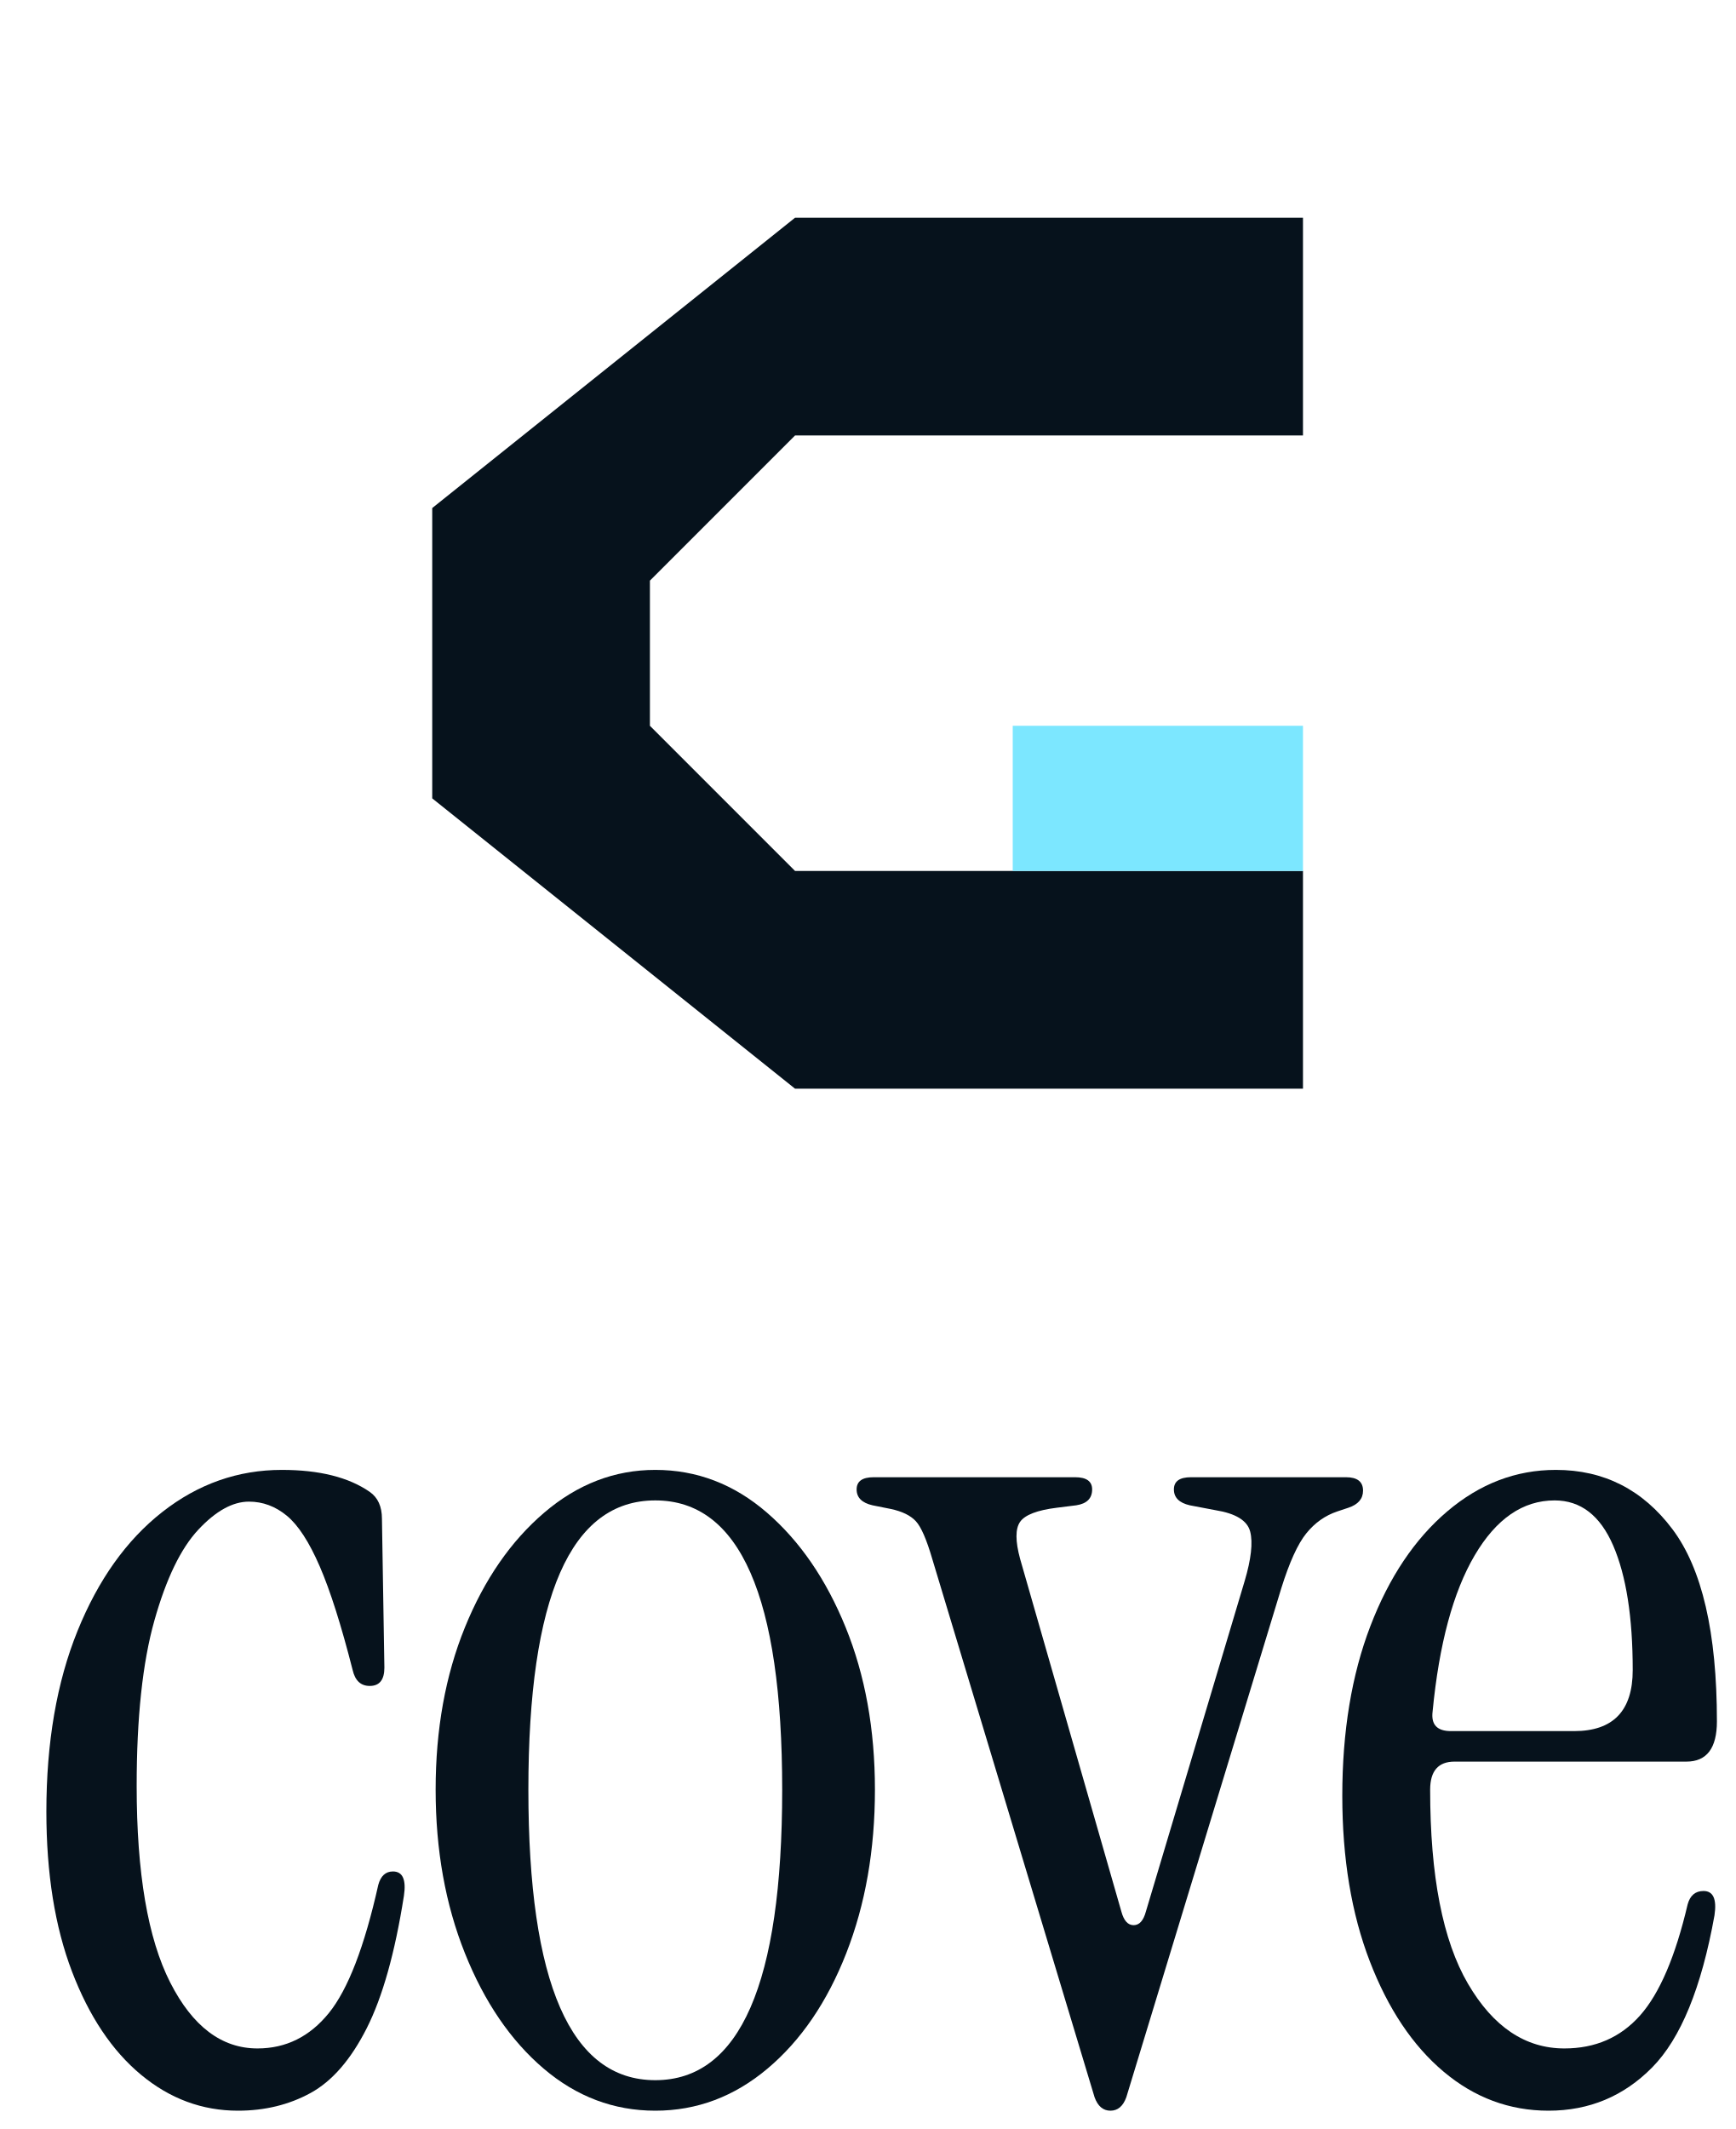
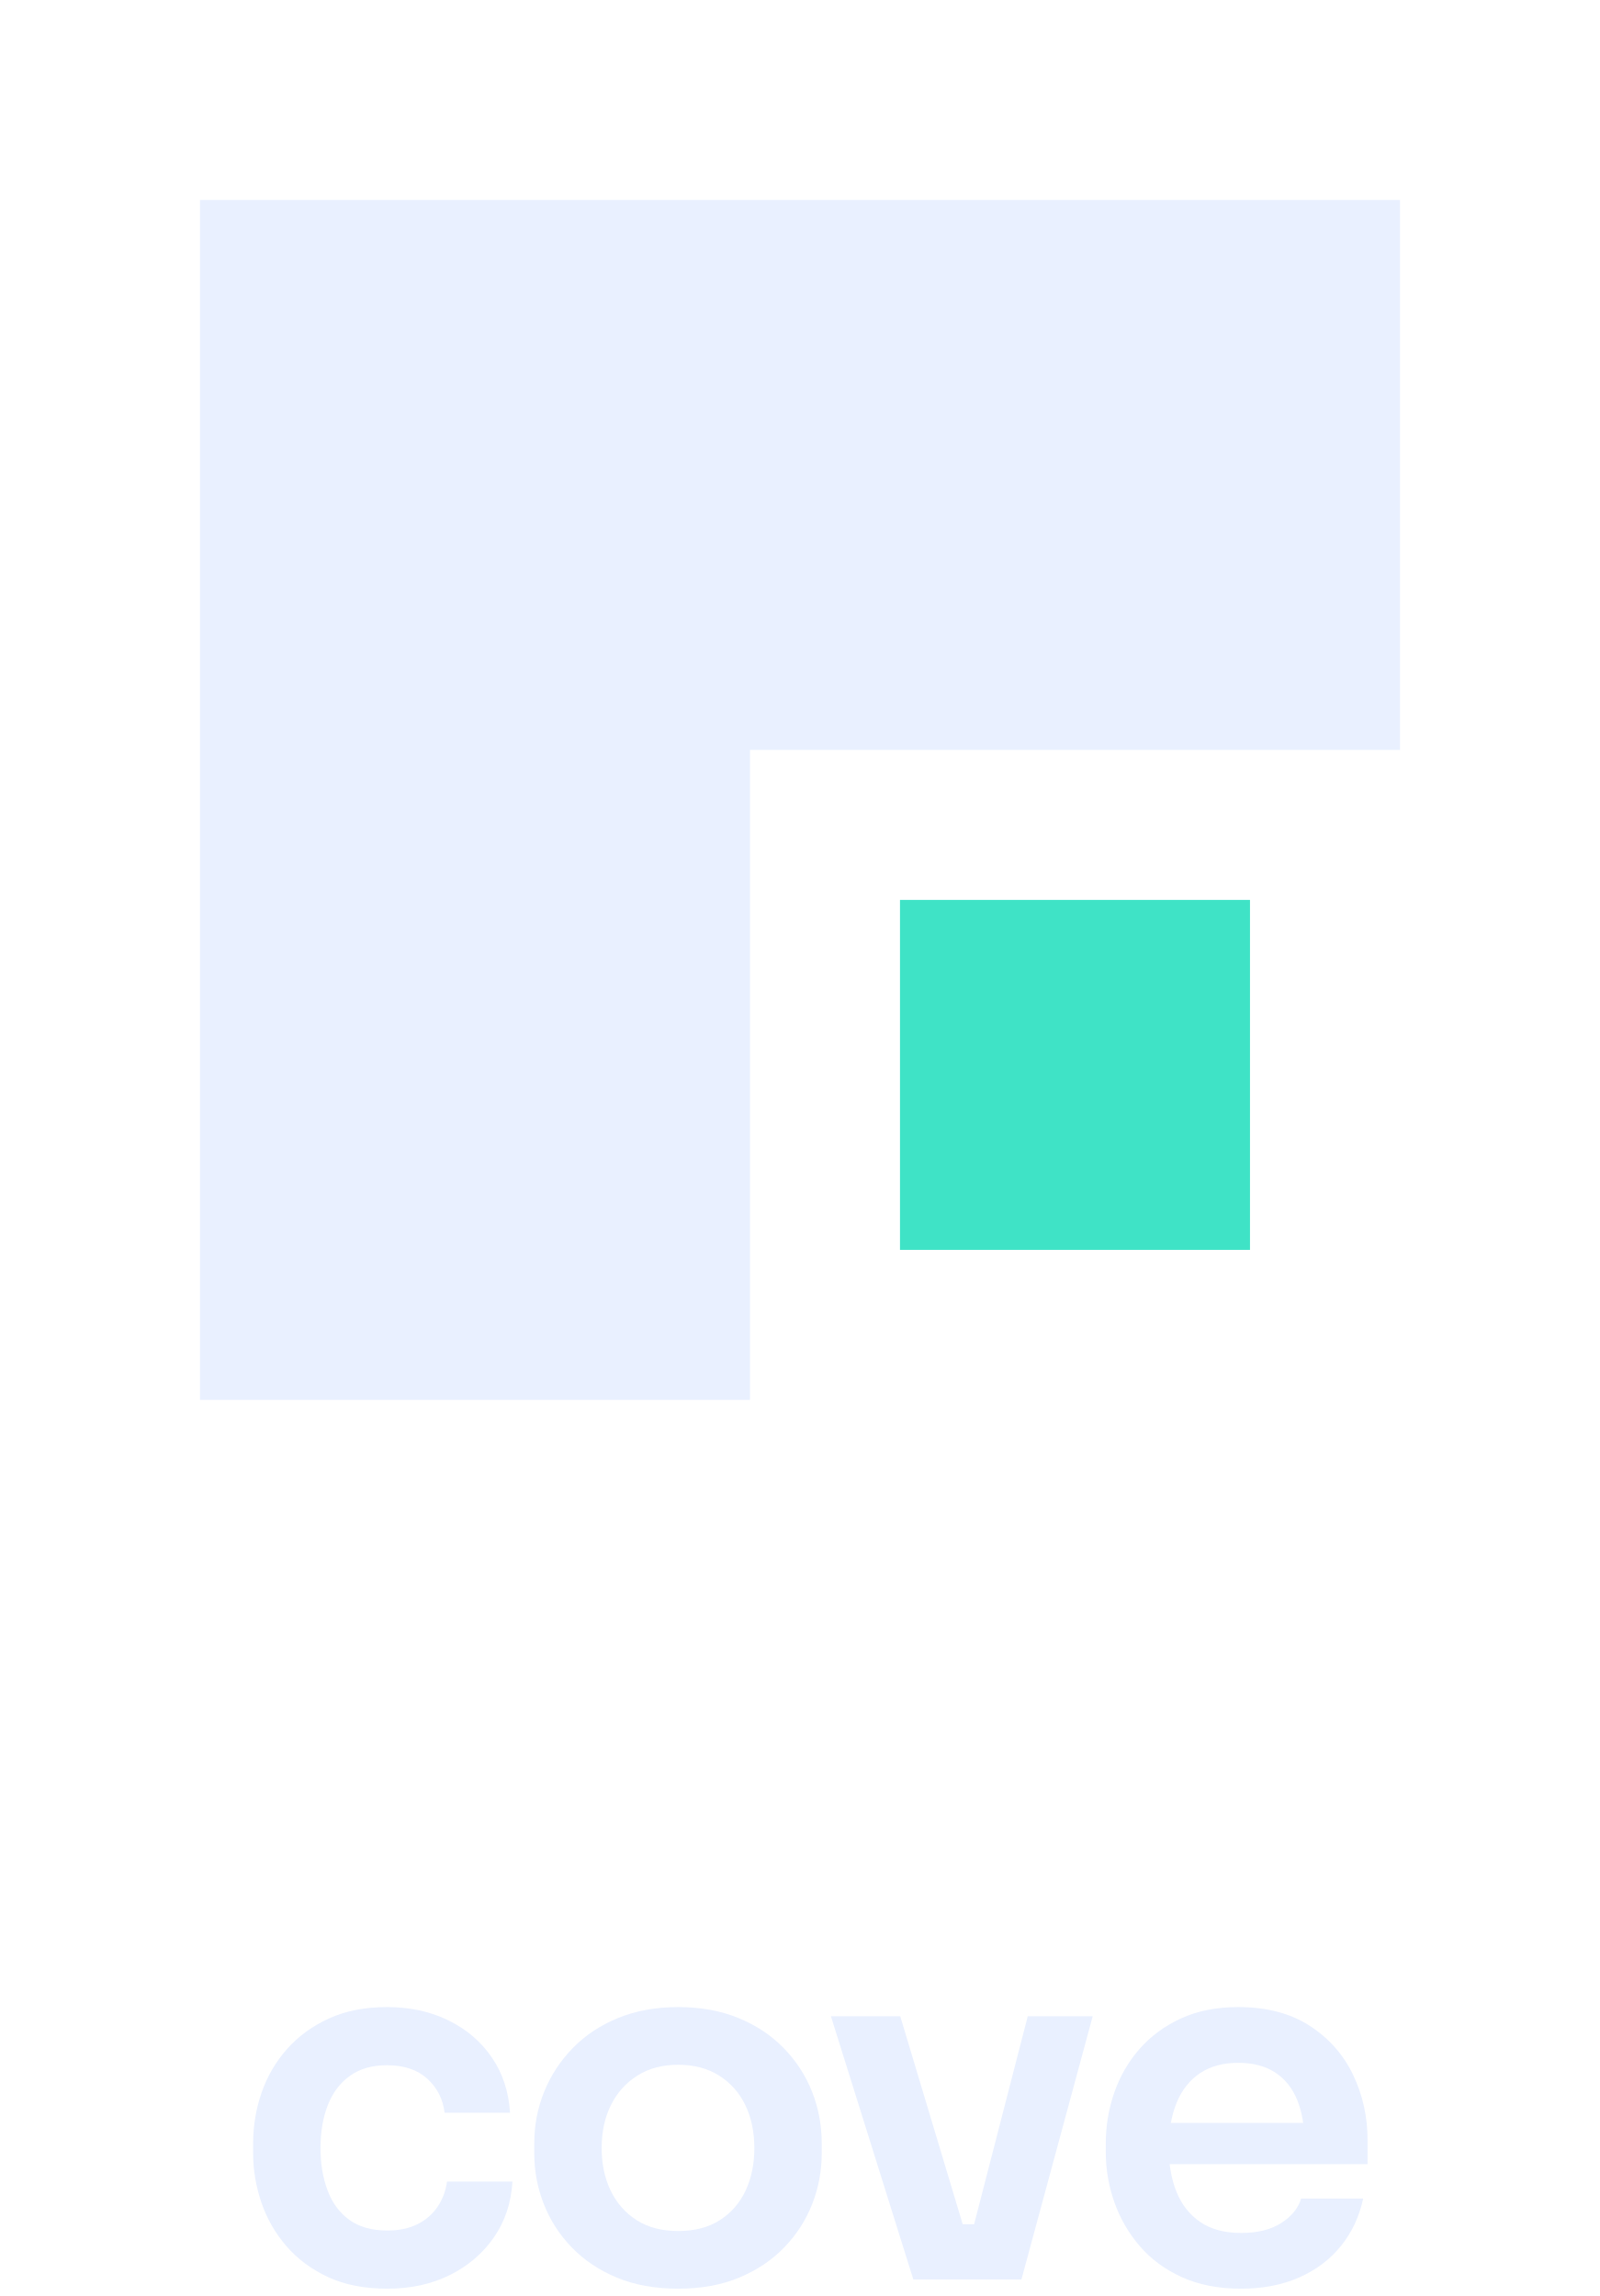
- <svg xmlns="http://www.w3.org/2000/svg" viewBox="0 0 71.74 88" role="img" aria-label="Cove" color="#06121C">
-   <g transform="translate(11.87 3) scale(0.75)">
-     <path d="M56 8H28L8 24V40L28 56H56V44H28L20 36V28L28 20H56Z" fill="#06121C" />
-     <path d="M40 36H56V44H40Z" fill="#7CE7FF" />
-   </g>
-   <g transform="translate(0 60) scale(0.05045045)" fill="currentColor">
-     <path transform="translate(15.00 531.00) scale(1 -1)" d="M180 -9Q136 -9 100.5 20.5Q65 50 44.0 105.0Q23 160 23 236Q23 321 48.5 384.0Q74 447 118.0 481.5Q162 516 216 516Q262 516 288 498Q298 491 298 476L300 354Q300 339 288 339Q277 339 274 352Q260 407 247.0 437.0Q234 467 220.0 478.5Q206 490 189 490Q169 490 147.5 467.0Q126 444 111.5 392.5Q97 341 97 257Q97 150 124.5 96.0Q152 42 196 42Q231 42 254.5 71.0Q278 100 295 176Q298 187 307 187Q319 187 316 167Q305 97 285.5 58.5Q266 20 239.5 5.5Q213 -9 180 -9Z" />
-     <path transform="translate(334.00 531.00) scale(1 -1)" d="M203 -9Q152 -9 111.5 25.5Q71 60 47.0 120.0Q23 180 23 254Q23 328 47.0 387.0Q71 446 112.0 481.0Q153 516 203 516Q254 516 294.5 481.0Q335 446 359.0 387.0Q383 328 383 254Q383 180 359.5 120.0Q336 60 295.0 25.5Q254 -9 203 -9ZM203 16Q307 16 307 254Q307 491 203 491Q99 491 99 254Q99 16 203 16Z" />
-     <path transform="translate(716.00 531.00) scale(1 -1)" d="M194 -9Q185 -9 181 2L48 443Q41 467 34.5 474.0Q28 481 14 484L-1 487Q-14 490 -14 500Q-14 510 0 510H165Q179 510 179 500Q179 489 166 487L150 485Q126 482 120.0 473.5Q114 465 120 443L203 154Q206 143 213.0 143.0Q220 143 223 154L304 425Q312 452 308.5 465.5Q305 479 280 483L259 487Q246 490 246 500Q246 510 260 510H387Q401 510 401 499Q401 489 389 485L380 482Q365 477 354.5 464.0Q344 451 334 419L207 2Q203 -9 194 -9Z" />
-     <path transform="translate(1077.00 531.00) scale(1 -1)" d="M192 -9Q144 -9 106.0 23.0Q68 55 45.5 113.5Q23 172 23 249Q23 328 46.0 388.0Q69 448 109.0 482.0Q149 516 198 516Q257 516 293.5 467.5Q330 419 330 310Q330 277 305 277H115Q95 277 95 254Q95 148 126.0 95.0Q157 42 205 42Q243 42 267.0 69.0Q291 96 306 160Q309 171 319 171Q331 171 328 151Q312 62 277.0 26.5Q242 -9 192 -9ZM112 302H213Q261 302 261 352Q261 417 245.0 454.0Q229 491 197 491Q158 491 131.5 446.0Q105 401 97 318Q95 302 112 302Z" />
+ <svg xmlns="http://www.w3.org/2000/svg" viewBox="0 0 64 91.849" role="img" aria-label="cove">
+   <path fill="#E9F0FF" d="M8 8H56V30H30V56H8Z" />
+   <path fill="#3FE3C6" d="M36 36H50V50H36Z" />
+   <g transform="translate(9.00 80.00) scale(0.01939)" fill="#E9F0FF">
+     <path transform="translate(15 577) scale(1 -1)" d="M320 -19Q249 -19 197.5 5.0Q146 29 111.5 69.0Q77 109 60.0 159.0Q43 209 43 261V280Q43 335 60.5 385.5Q78 436 113.0 475.5Q148 515 199.5 538.5Q251 562 319 562Q390 562 446.0 534.5Q502 507 535.5 458.0Q569 409 573 344H438Q433 386 402.5 414.0Q372 442 319 442Q273 442 242.5 420.0Q212 398 197.0 359.5Q182 321 182 271Q182 223 196.5 184.0Q211 145 241.5 123.0Q272 101 320 101Q356 101 382.0 114.0Q408 127 423.5 150.0Q439 173 443 202H578Q574 136 539.5 86.5Q505 37 448.5 9.0Q392 -19 320 -19Z" />
+     <path transform="translate(595 577) scale(1 -1)" d="M340 -19Q268 -19 213.0 4.0Q158 27 120.0 66.5Q82 106 62.5 156.0Q43 206 43 260V281Q43 337 63.5 387.5Q84 438 122.5 477.5Q161 517 216.0 539.5Q271 562 340 562Q409 562 464.0 539.5Q519 517 557.5 477.5Q596 438 616.0 387.5Q636 337 636 281V260Q636 206 616.5 156.0Q597 106 559.0 66.5Q521 27 466.0 4.0Q411 -19 340 -19ZM340 100Q391 100 426.0 122.5Q461 145 479.0 183.5Q497 222 497 271Q497 321 478.5 359.5Q460 398 424.5 420.5Q389 443 340 443Q291 443 255.5 420.5Q220 398 201.0 359.5Q182 321 182 271Q182 222 200.5 183.5Q219 145 254.0 122.5Q289 100 340 100Z" />
+     <path transform="translate(1232 577) scale(1 -1)" d="M188 0 18 543H161L324 0ZM229 0V114H376V0ZM284 0 424 543H558L411 0Z" />
+     <path transform="translate(1774 577) scale(1 -1)" d="M322 -19Q252 -19 199.5 5.0Q147 29 112.5 69.5Q78 110 60.5 160.0Q43 210 43 262V281Q43 335 60.5 385.5Q78 436 112.5 475.5Q147 515 198.0 538.5Q249 562 316 562Q404 562 463.5 523.5Q523 485 553.0 422.5Q583 360 583 288V238H102V323H496L453 281Q453 333 438.0 370.0Q423 407 392.5 427.0Q362 447 316 447Q270 447 238.0 426.0Q206 405 189.5 365.5Q173 326 173 271Q173 220 189.0 180.5Q205 141 238.0 118.5Q271 96 322 96Q373 96 405.0 116.5Q437 137 446 167H574Q562 111 528.0 69.0Q494 27 441.5 4.0Q389 -19 322 -19Z" />
  </g>
</svg>
